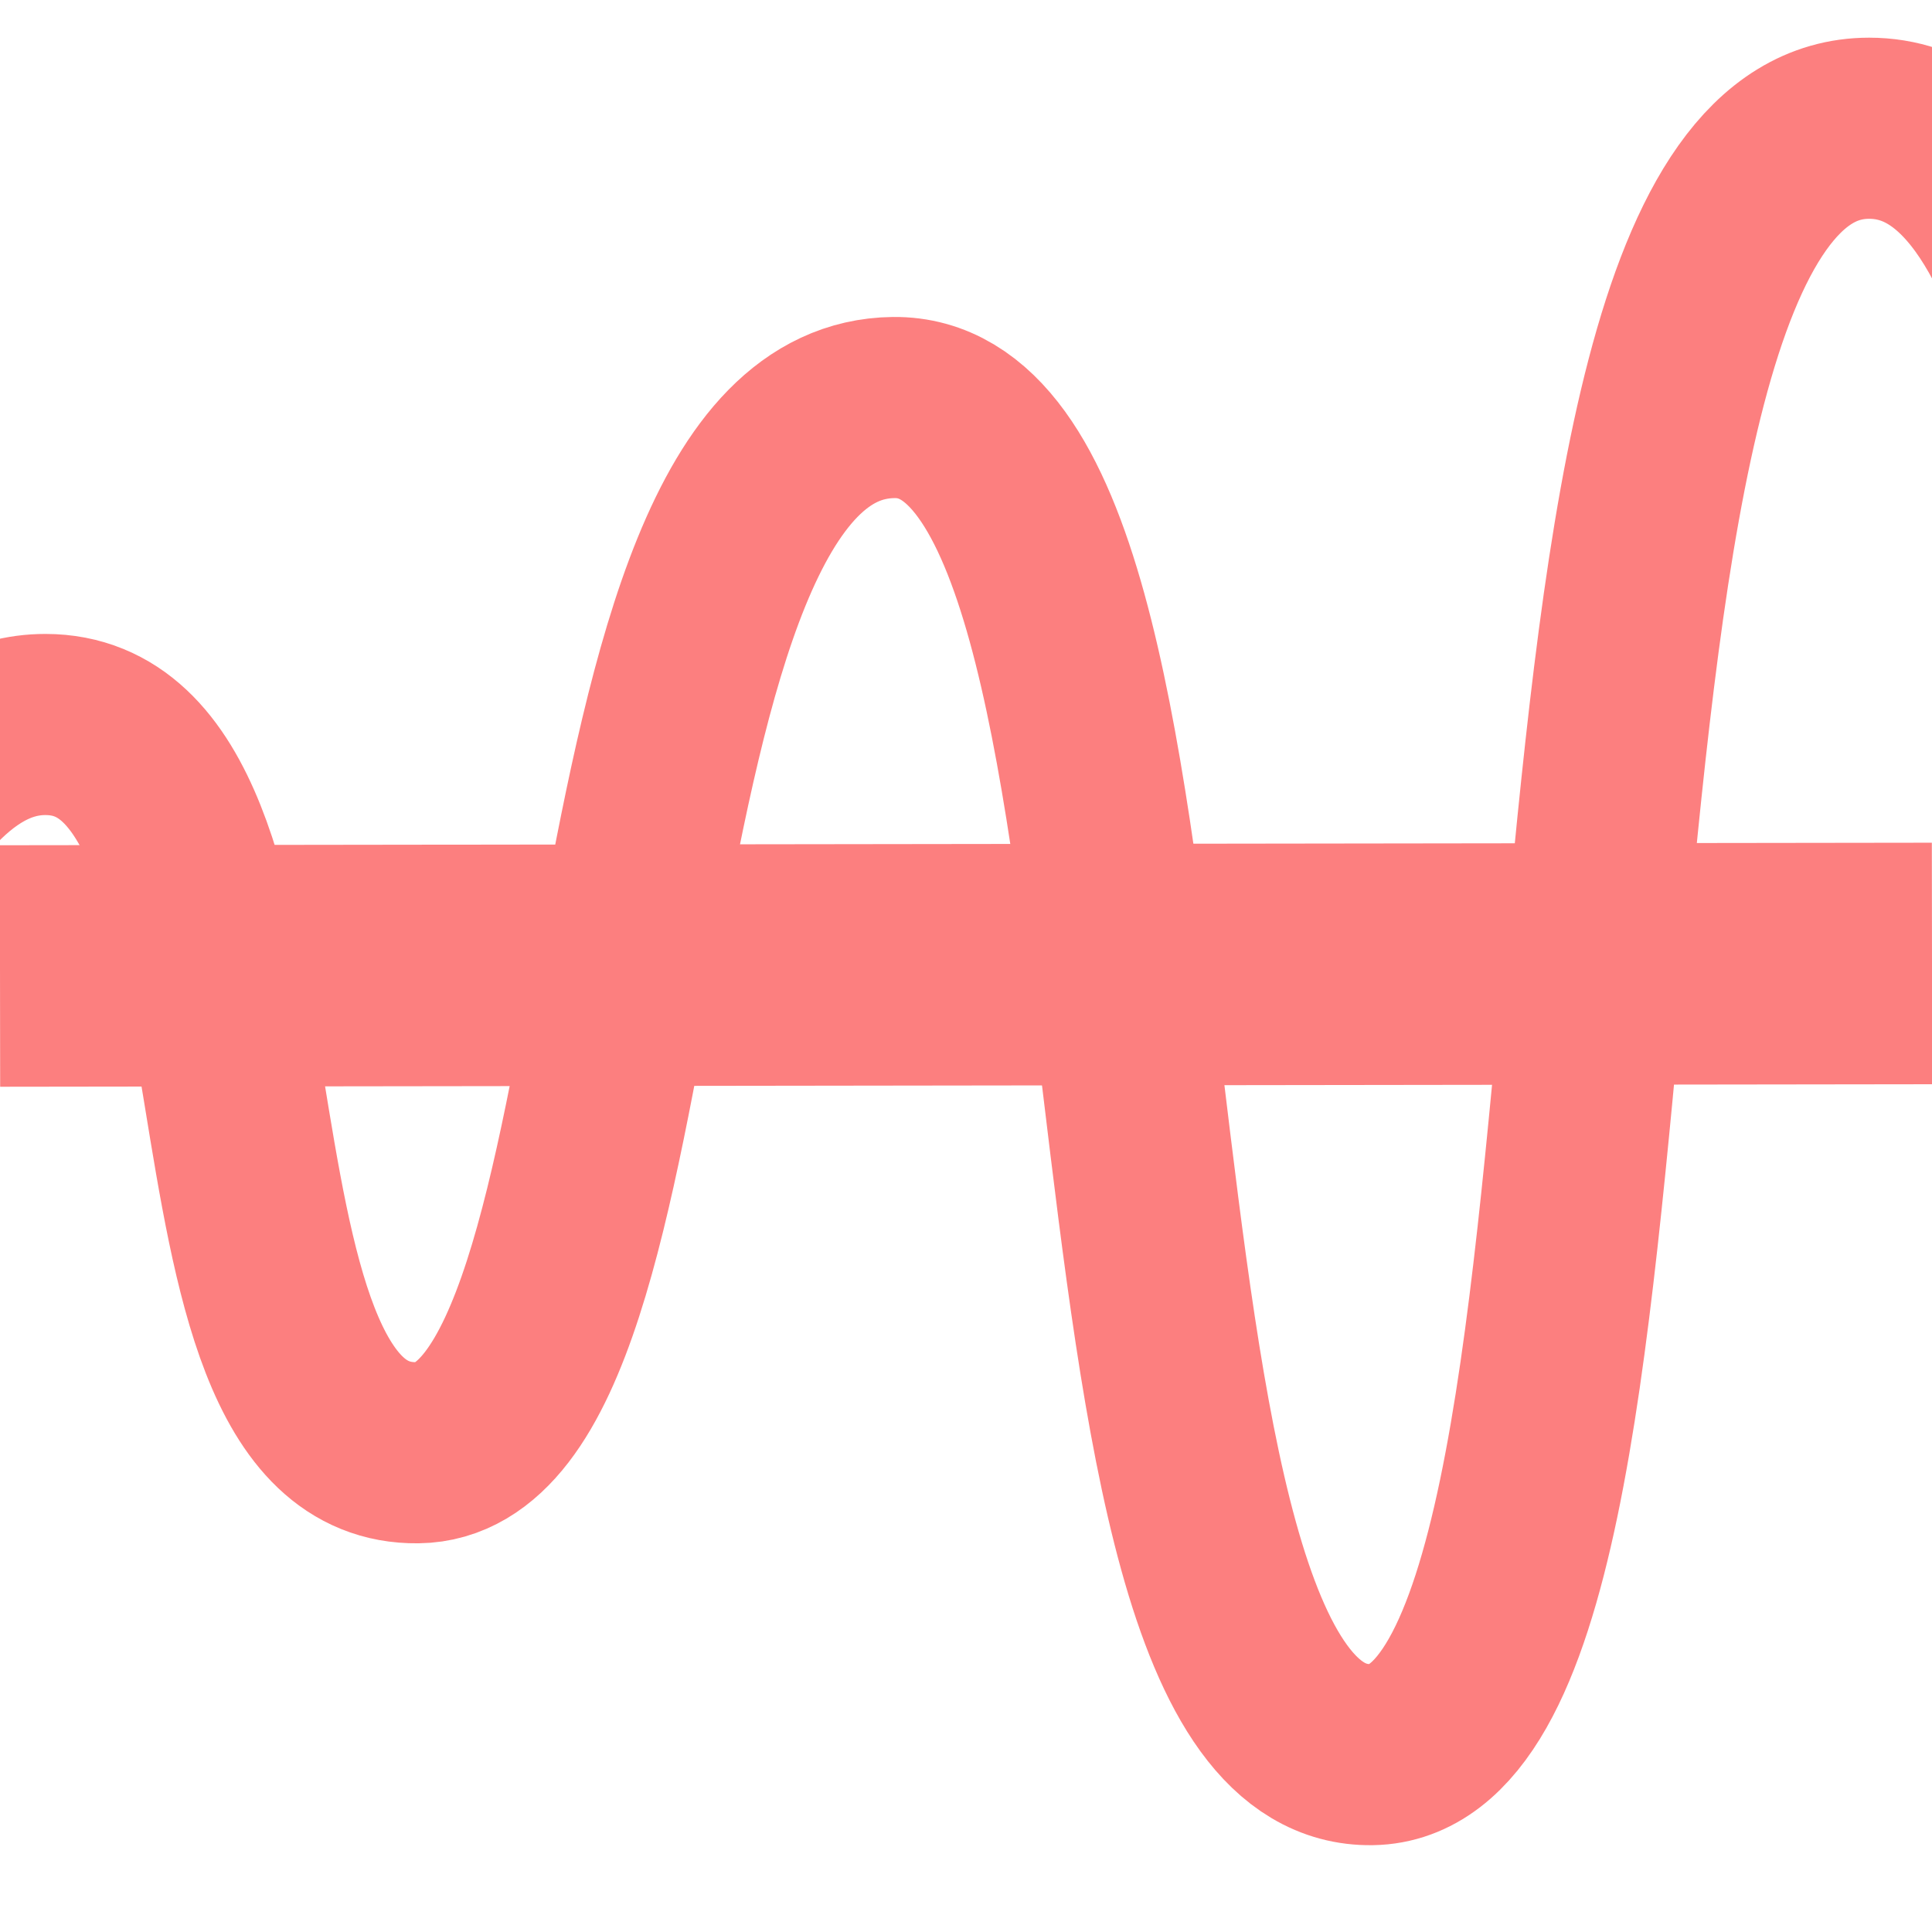
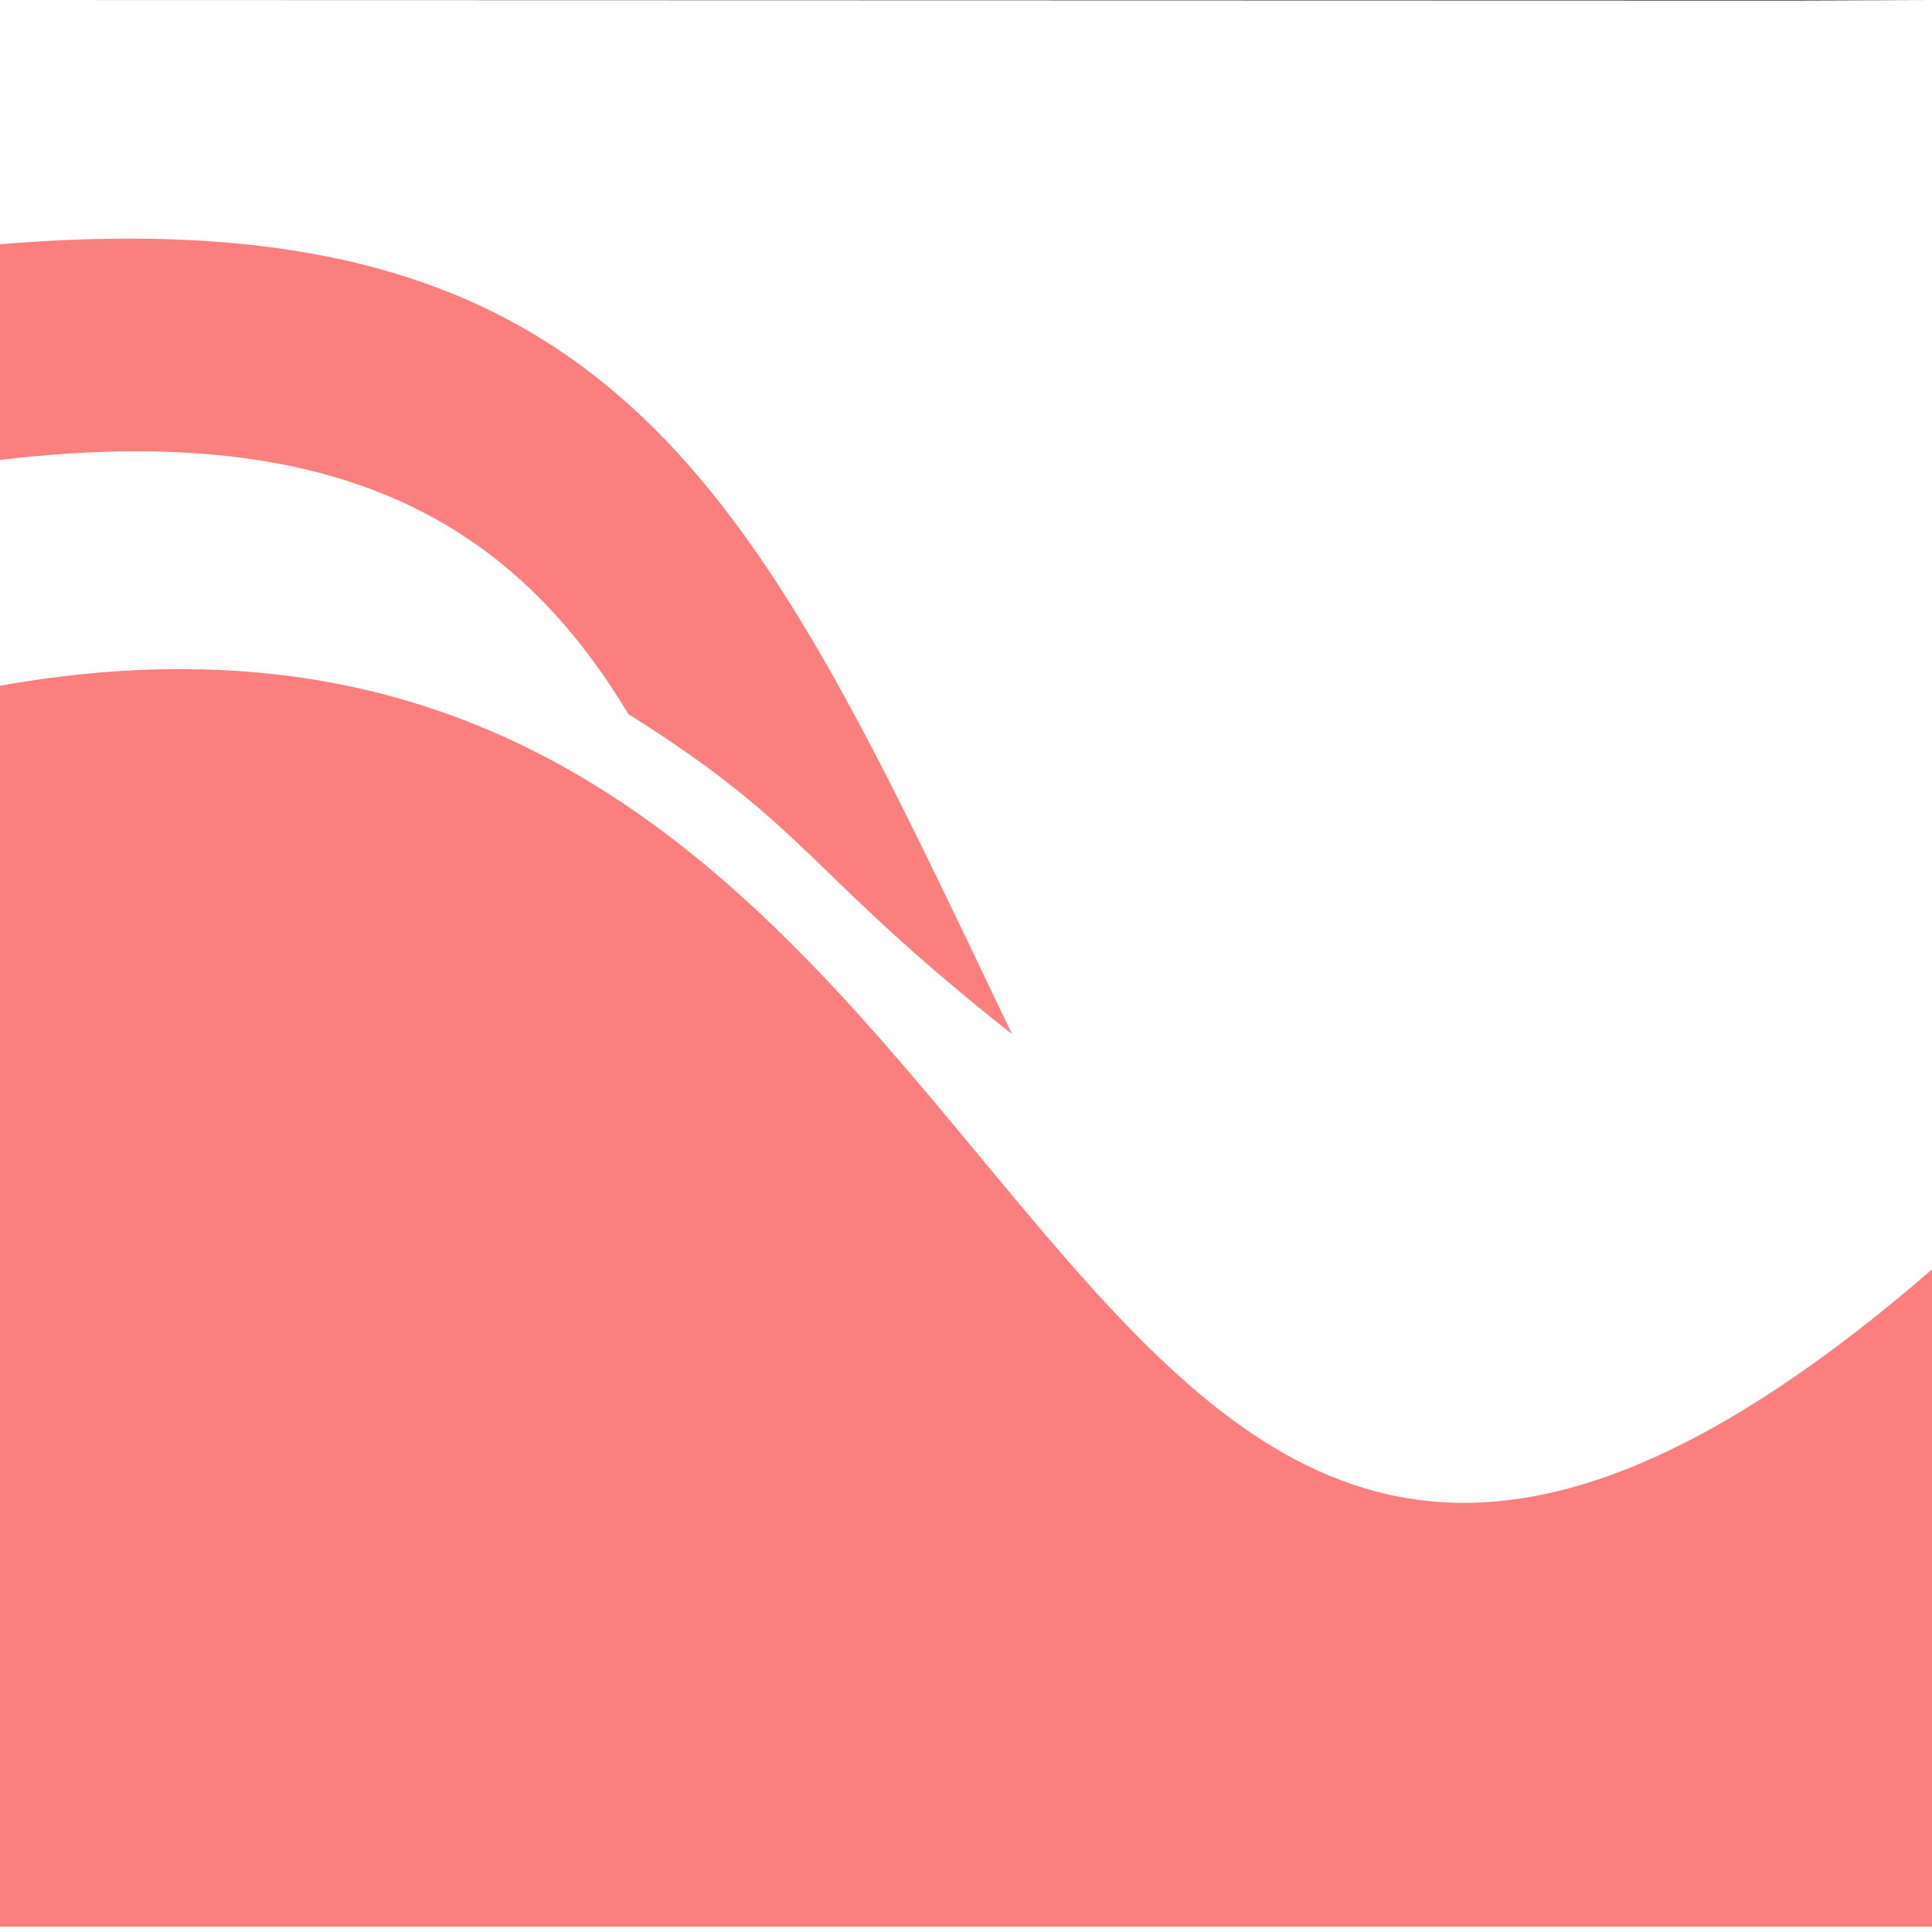
<svg xmlns="http://www.w3.org/2000/svg" version="1.1" id="svg2" x="0px" y="0px" width="16px" height="16px" viewBox="0 0 16 16" enable-background="new 0 0 16 16" xml:space="preserve">
-   <defs>
+   <defs id="defs2033">
	
	</defs>
+   <path style="fill:#fc7f7f;fill-opacity:1;stroke-width:0.765" d="M 1.59,5.542 C 1.096,5.535 0.567,5.578 0,5.679 V 15.956 H 16 V 10.513 C 8.699,16.834 9.001,5.637 1.59,5.542 Z" id="path4012" />
  <path id="path16308" display="none" fill="#FC7F7F" d="M8.064,1.4  C7.156,1.38,6.351,1.753,5.732,2.275C5.124,2.788,4.711,3.42,4.398,4.035C3.774,5.26,3.475,6.414,2.908,7.173  c-0.483,0.65-1.224,1.135-2.013,1.315L0,8.646V10.8c1.843,0.457,5.033-1.792,5.506-4.325C6.03,5.322,6.454,3.693,7.883,3.408h0.049  l0.1-0.006c1.329,0.167,1.81,1.646,2.282,2.701c0.816,3.09,3.985,4.793,5.687,4.59V8.568l-0.797-0.166  c-0.888-0.183-1.726-0.729-2.248-1.467c-0.524-0.739-0.819-1.83-1.424-2.988c-0.304-0.581-0.698-1.178-1.271-1.668  C9.678,1.784,8.924,1.418,8.064,1.4z" />
  <path id="path16308_2_" display="none" fill="#FC7F7F" d="M8.064,2.835  C7.156,2.815,6.351,3.188,5.732,3.71c-0.608,0.513-1.021,1.145-1.334,1.76C3.774,6.695,3.475,7.85,2.908,8.608  c-0.483,0.65-1.224,1.136-2.013,1.315L0,10.082v2.153c1.843,0.457,5.033-1.792,5.506-4.325C6.03,6.758,6.454,5.128,7.883,4.844  h0.049l0.1-0.006c1.329,0.167,1.81,1.646,2.282,2.701c0.816,3.09,3.985,4.793,5.687,4.59v-2.125l-0.797-0.166  c-0.888-0.183-1.726-0.729-2.248-1.466c-0.524-0.739-0.819-1.83-1.424-2.988c-0.304-0.581-0.698-1.178-1.271-1.668  C9.678,3.22,8.924,2.854,8.064,2.835z" />
  <path id="path16308_1_" display="none" fill="#FC7F7F" d="M0,6.91v2.139  c1.578,0,16.001,0,16.001,0V6.91H0z" />
-   <path display="none" fill="#FC7F7F" d="M10.064,9.872C9.579,8.813,9.3,6.726,7.882,6.742C6.454,7.026,6.5,8.686,5.976,9.842  C5.39,11.51,1.708,12.982,0,13.574V16c4,0,12,0,16,0v-2.537C14.176,12.84,10.674,11.646,10.064,9.872z" />
-   <path display="none" fill="#FC7F7F" d="M0,8c0,0,0.917,2.709,2.104,2.479S3,5.375,4.063,5.167s0.521,6.083,2.188,5.958  S6.104,4.313,8.458,3.438s-1.583,7.979,0.563,8.688s2.208-8.479,4.521-9.729s-1.292,10.271,1.375,10.75" />
-   <path fill="none" stroke="#FC7F7F" stroke-width="1.5" stroke-miterlimit="10" d="M-2.422,9.729C-1.776,9.281-1.16,5.999,0.376,6  c2.119,0.001,1.016,6.057,3.082,6.031c2.068-0.025,1.334-8.626,3.943-8.656c2.607-0.03,1.354,11.199,3.958,11.156  c2.6-0.043,0.995-13.469,4.12-13.469c1.875,0,1.922,4.707,2.313,5.083" />
-   <line fill="none" stroke="#FC7F7F" stroke-width="2" stroke-miterlimit="10" x1="0" y1="8" x2="16" y2="7.979" />
+   <path display="none" fill="#FC7F7F" d="M10.064,9.872C9.579,8.813,9.3,6.726,7.882,6.742C6.454,7.026,6.5,8.686,5.976,9.842  C5.39,11.51,1.708,12.982,0,13.574V16c4,0,12,0,16,0v-2.537C14.176,12.84,10.674,11.646,10.064,9.872z" id="path2040" />
+   <path display="none" fill="#FC7F7F" d="M0,8c0,0,0.917,2.709,2.104,2.479S3,5.375,4.063,5.167s0.521,6.083,2.188,5.958  S6.104,4.313,8.458,3.438s-1.583,7.979,0.563,8.688s2.208-8.479,4.521-9.729s-1.292,10.271,1.375,10.75" id="path2042" />
+   <path d="M 0,0 14.842,0.004 16,0 Z" id="rect12437" />
+   <path id="path7096" style="fill:#fc7f7f;fill-opacity:1;stroke-width:0.765" d="M 0,2.023 V 3.809 C 2.851,3.469 4.275,4.369 5.204,5.914 6.712,6.86 6.672,7.216 8.381,8.564 6.28,4.175 5.203,1.592 0,2.023 Z" />
</svg>
